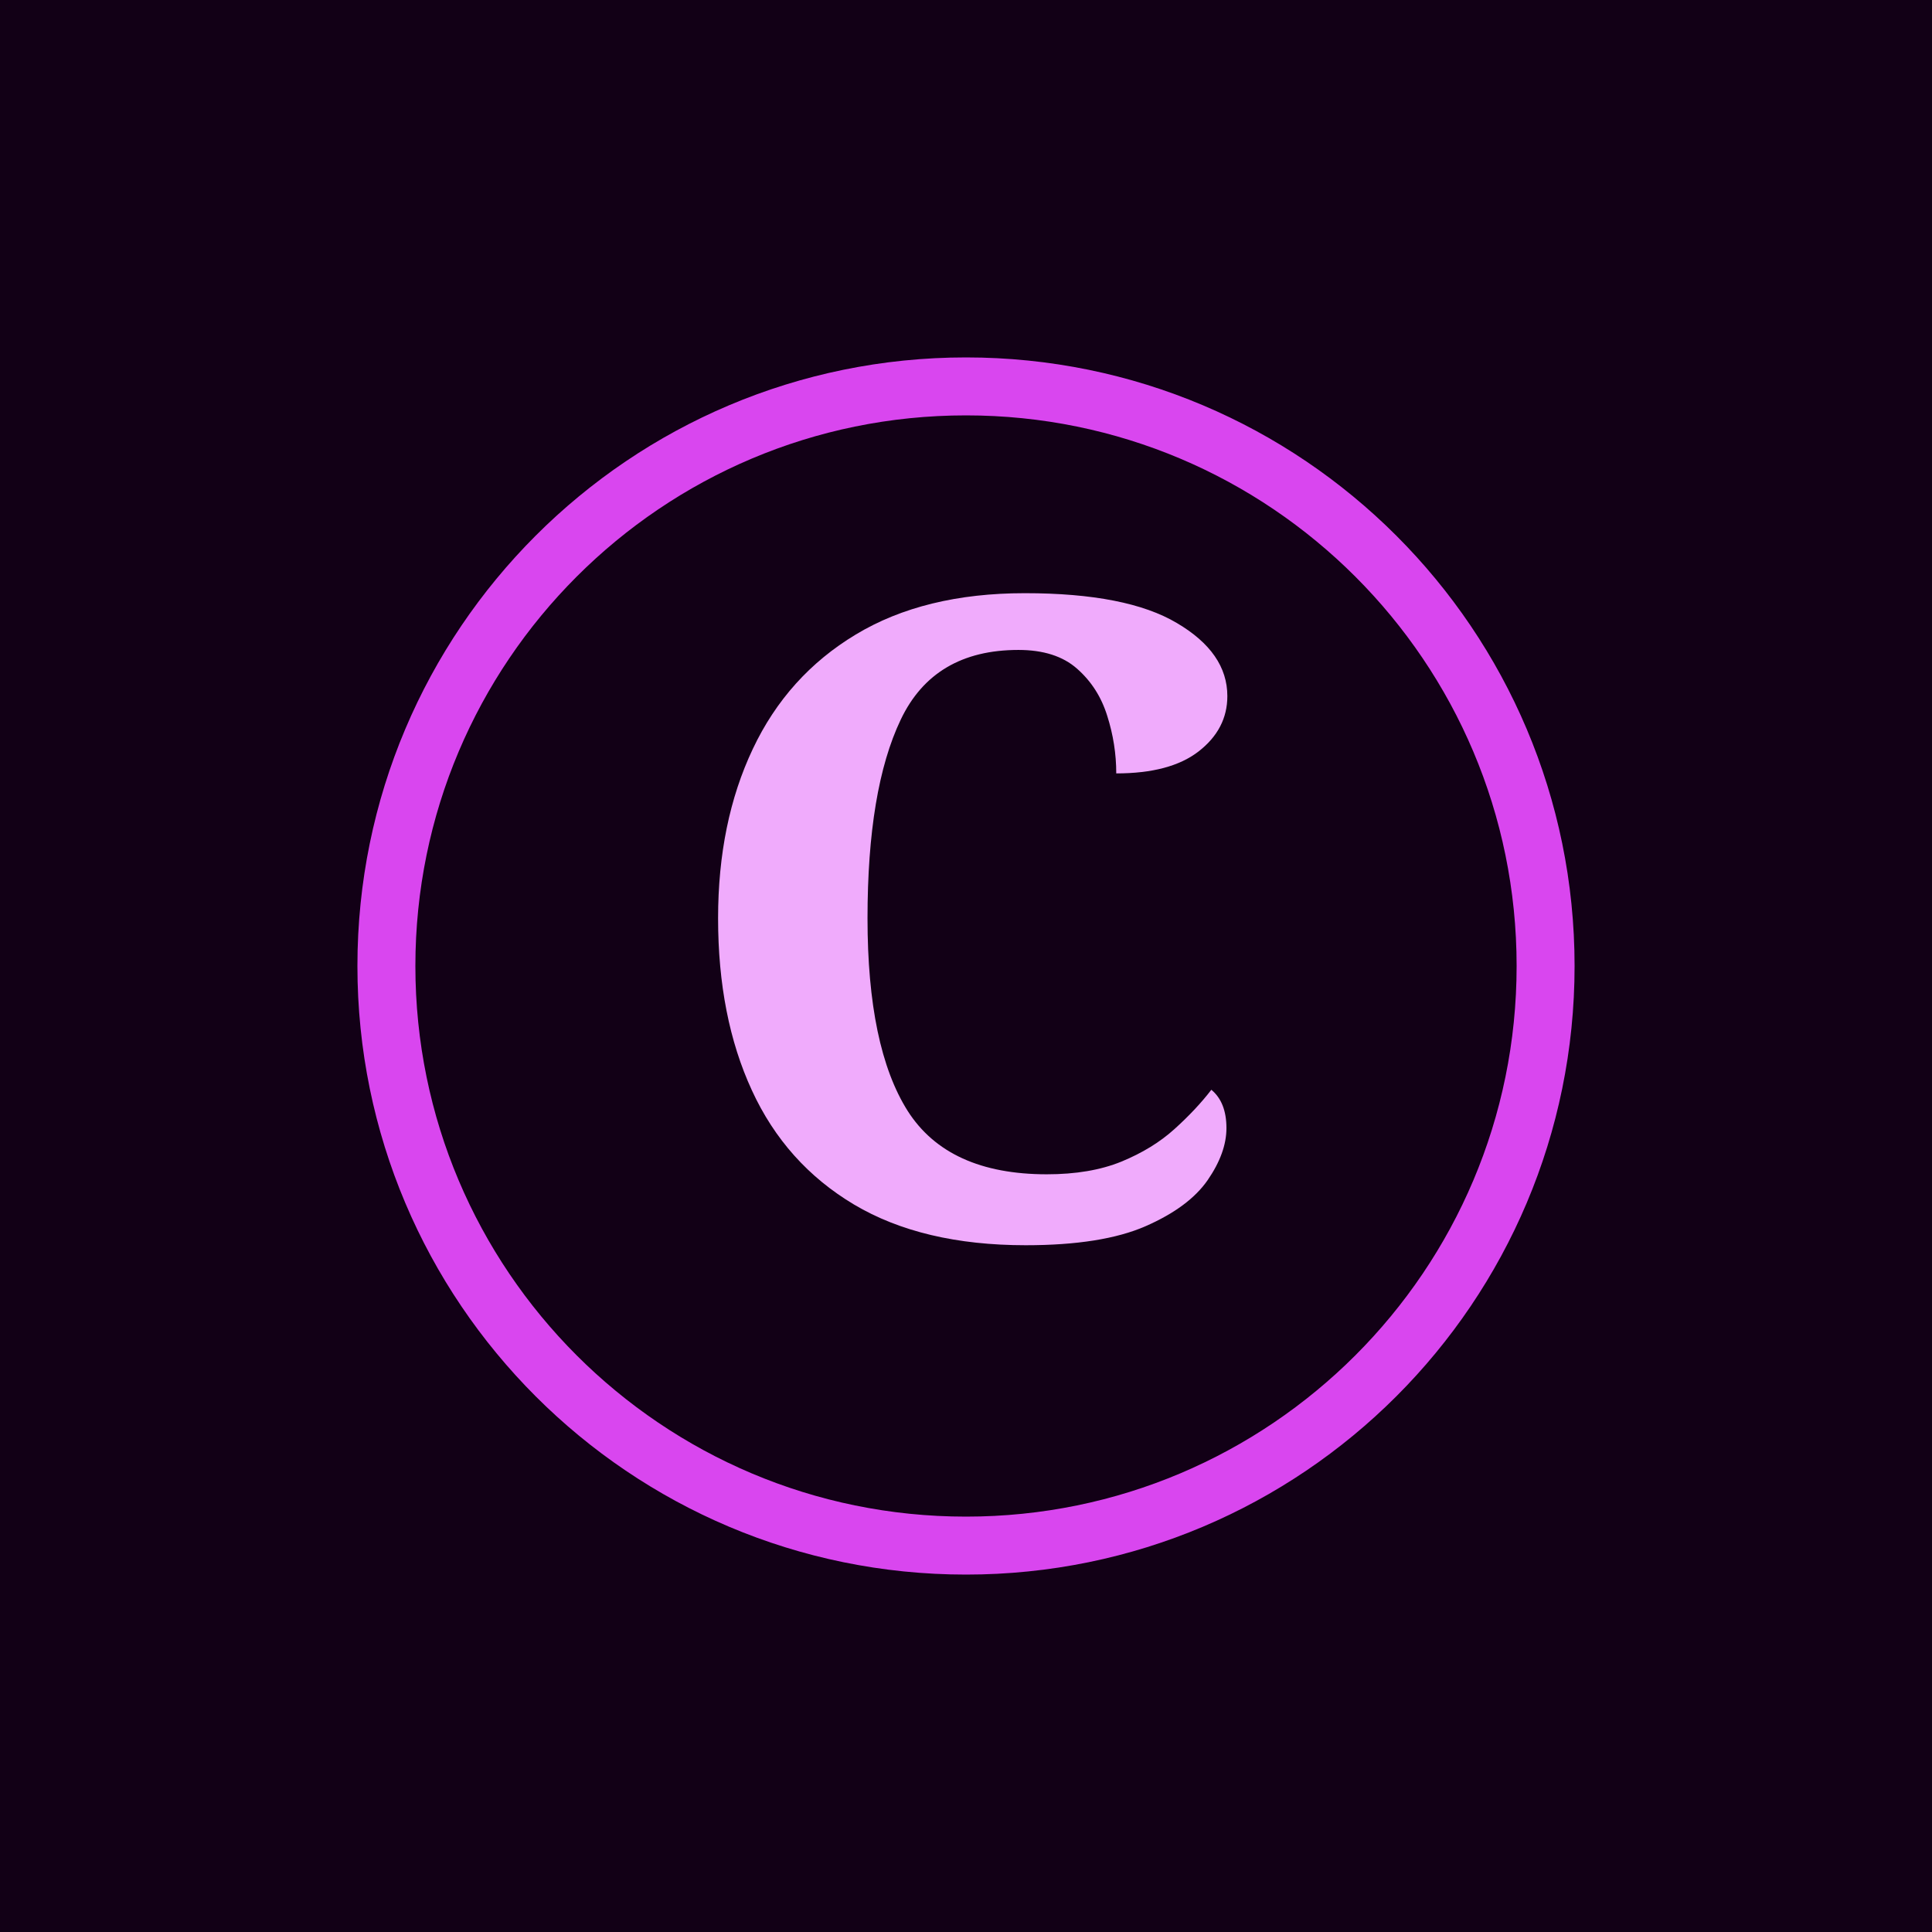
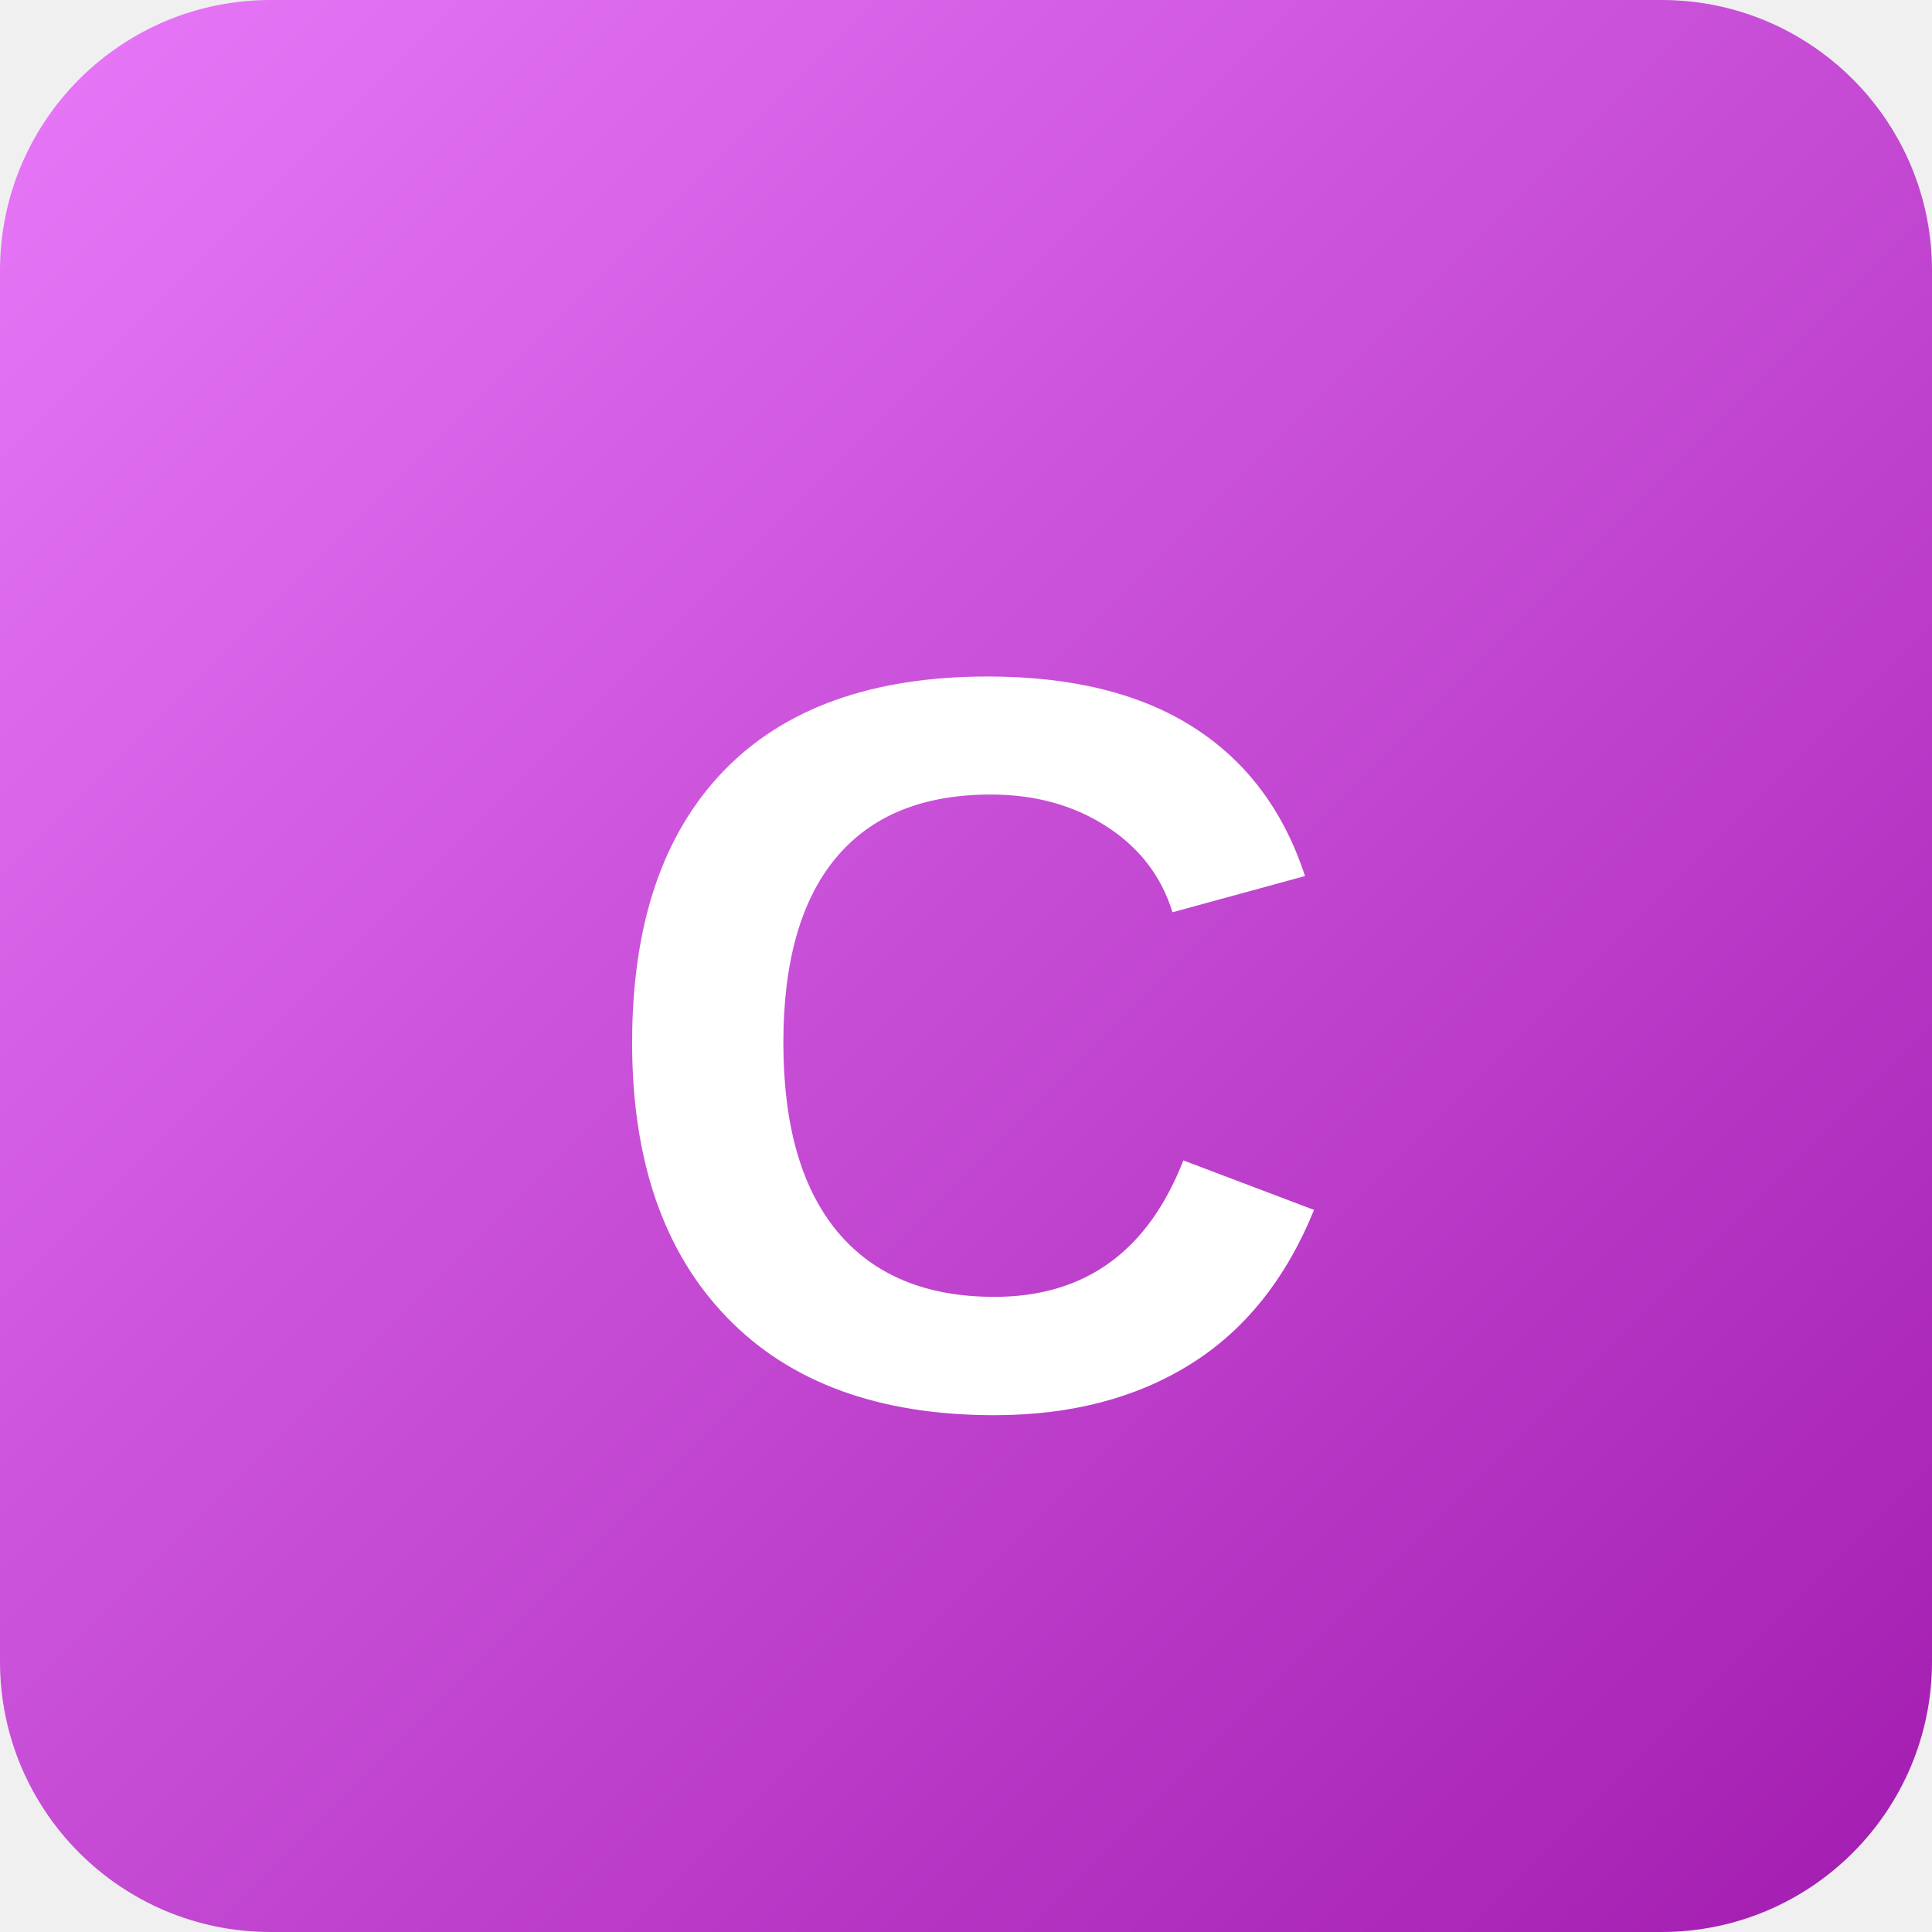
- <svg xmlns="http://www.w3.org/2000/svg" viewBox="0 0 100 100">
-   <rect width="100" height="100" fill="#120016" />
-   <circle cx="50" cy="50" r="30" fill="none" stroke="#d946ef" stroke-width="3" />
-   <text x="50" y="64" font-family="Georgia, serif" font-size="46" font-weight="800" fill="#f0abfc" text-anchor="middle">C</text>
+ <svg xmlns="http://www.w3.org/2000/svg" viewBox="0 0 100 100" width="100" height="100">
+   <defs>
+     <linearGradient id="g" x1="0" y1="0" x2="1" y2="1">
+       <stop offset="0" stop-color="#e879f9" />
+       <stop offset="1" stop-color="#a21caf" />
+     </linearGradient>
+   </defs>
+   <rect width="100" height="100" rx="14" fill="url(#g)" />
+   <text x="50" y="54" font-family="Arial, Helvetica, sans-serif" font-size="54" font-weight="800" fill="#ffffff" text-anchor="middle" dominant-baseline="central">C</text>
</svg>
